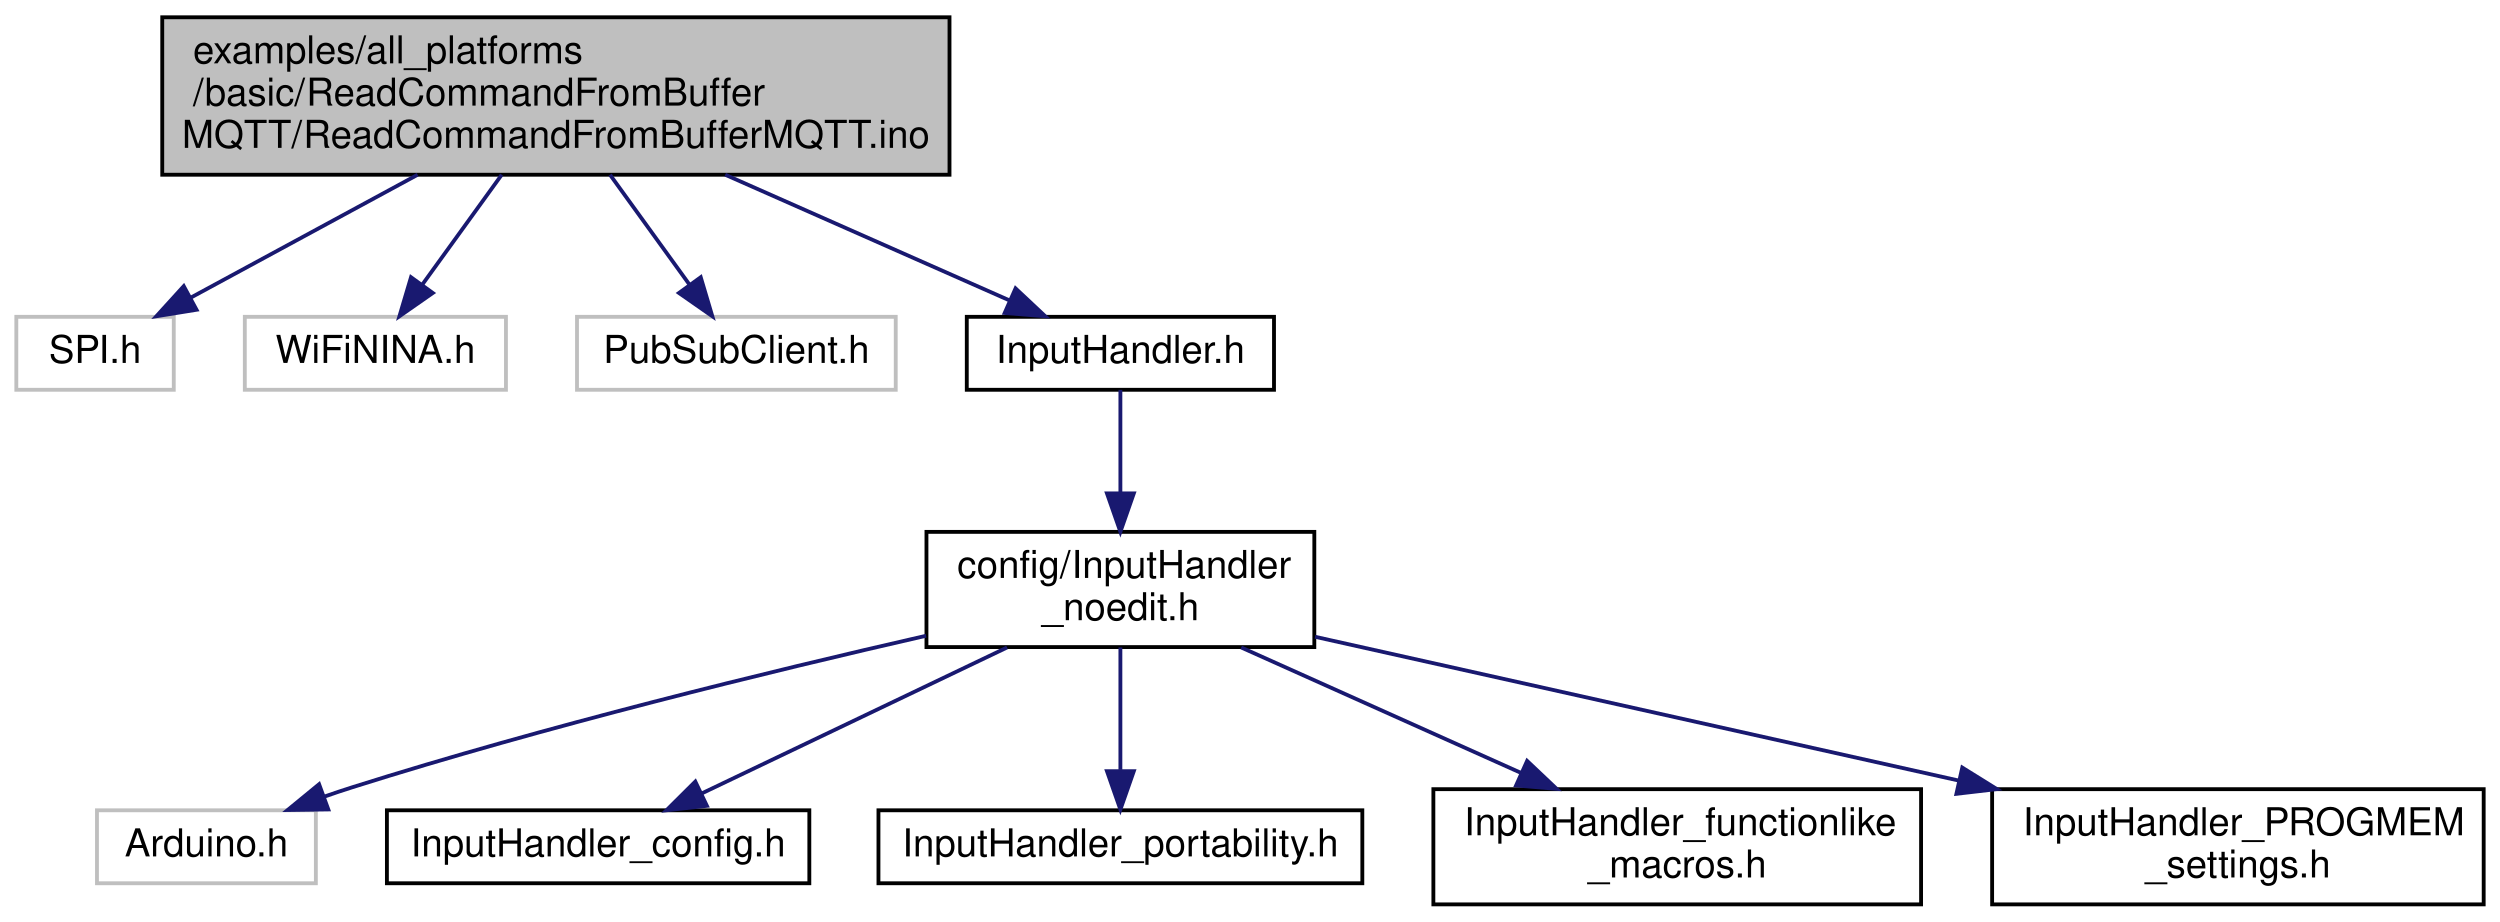
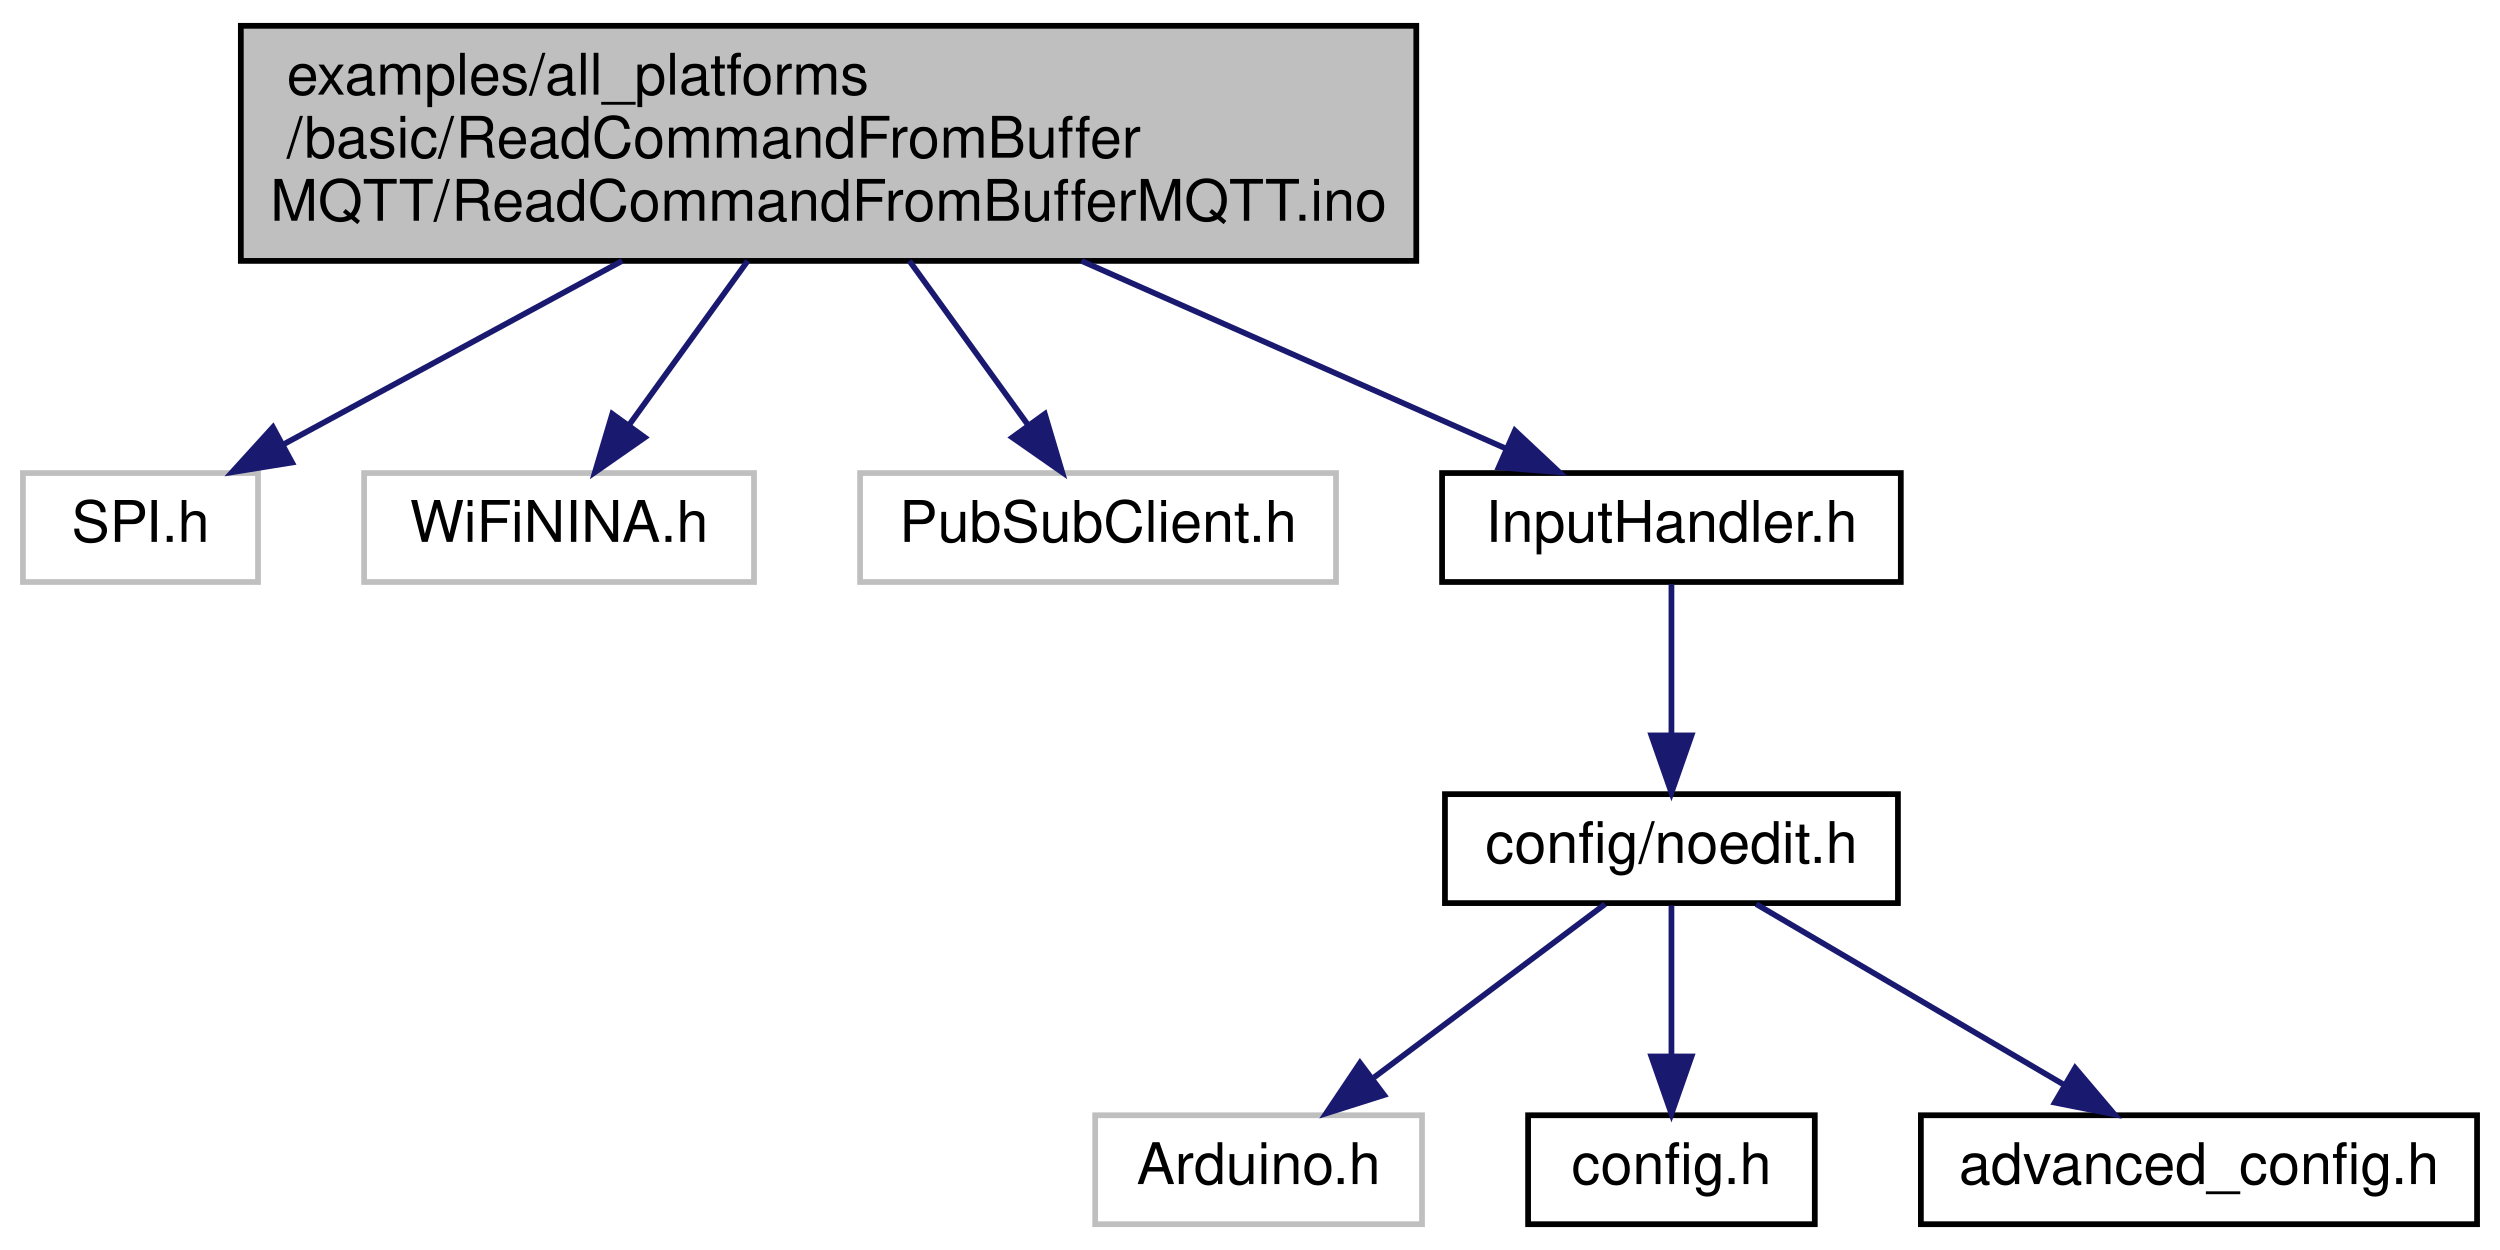
- <svg xmlns="http://www.w3.org/2000/svg" xmlns:xlink="http://www.w3.org/1999/xlink" width="651pt" height="240pt" viewBox="0.00 0.00 650.50 240.00">
-   <g id="graph0" class="graph" transform="scale(1 1) rotate(0) translate(4 236)">
+ <svg xmlns="http://www.w3.org/2000/svg" xmlns:xlink="http://www.w3.org/1999/xlink" width="436pt" height="218pt" viewBox="0.00 0.00 436.00 218.00">
+   <g id="graph0" class="graph" transform="scale(1 1) rotate(0) translate(4 214)">
    <g id="node1" class="node">
      <g id="a_node1">
        <a xlink:title="An example that demonstrates receiving commands and sending an echo over MQTT.">
-           <polygon fill="#bfbfbf" stroke="black" points="38,-190.5 38,-231.5 243,-231.5 243,-190.5 38,-190.5" />
-           <text text-anchor="start" x="46" y="-219.5" font-family="Helvetica,sans-Serif" font-size="10.00">examples/all_platforms</text>
-           <text text-anchor="start" x="46" y="-208.5" font-family="Helvetica,sans-Serif" font-size="10.00">/basic/ReadCommandFromBuffer</text>
-           <text text-anchor="middle" x="140.5" y="-197.5" font-family="Helvetica,sans-Serif" font-size="10.00">MQTT/ReadCommandFromBufferMQTT.ino</text>
+           <polygon fill="#bfbfbf" stroke="black" points="38,-168.5 38,-209.5 243,-209.5 243,-168.5 38,-168.5" />
+           <text text-anchor="start" x="46" y="-197.5" font-family="Helvetica,sans-Serif" font-size="10.00">examples/all_platforms</text>
+           <text text-anchor="start" x="46" y="-186.5" font-family="Helvetica,sans-Serif" font-size="10.00">/basic/ReadCommandFromBuffer</text>
+           <text text-anchor="middle" x="140.5" y="-175.5" font-family="Helvetica,sans-Serif" font-size="10.00">MQTT/ReadCommandFromBufferMQTT.ino</text>
        </a>
      </g>
    </g>
    <g id="node2" class="node">
      <g id="a_node2">
        <a xlink:title=" ">
-           <polygon fill="none" stroke="#bfbfbf" points="0,-134.5 0,-153.5 41,-153.5 41,-134.5 0,-134.5" />
-           <text text-anchor="middle" x="20.5" y="-141.5" font-family="Helvetica,sans-Serif" font-size="10.00">SPI.h</text>
+           <polygon fill="none" stroke="#bfbfbf" points="0,-112.5 0,-131.5 41,-131.5 41,-112.5 0,-112.5" />
+           <text text-anchor="middle" x="20.5" y="-119.5" font-family="Helvetica,sans-Serif" font-size="10.00">SPI.h</text>
        </a>
      </g>
    </g>
    <g id="edge1" class="edge">
-       <path fill="none" stroke="midnightblue" d="M104.5,-190.5C85.39,-180.15 62.4,-167.69 45.3,-158.43" />
-       <polygon fill="midnightblue" stroke="midnightblue" points="46.93,-155.34 36.47,-153.65 43.6,-161.49 46.93,-155.34" />
+       <path fill="none" stroke="midnightblue" d="M104.5,-168.5C85.39,-158.15 62.4,-145.69 45.3,-136.43" />
+       <polygon fill="midnightblue" stroke="midnightblue" points="46.93,-133.34 36.47,-131.65 43.6,-139.49 46.93,-133.34" />
    </g>
    <g id="node3" class="node">
      <g id="a_node3">
        <a xlink:title=" ">
-           <polygon fill="none" stroke="#bfbfbf" points="59.5,-134.5 59.5,-153.5 127.5,-153.5 127.5,-134.5 59.5,-134.5" />
-           <text text-anchor="middle" x="93.5" y="-141.5" font-family="Helvetica,sans-Serif" font-size="10.00">WiFiNINA.h</text>
+           <polygon fill="none" stroke="#bfbfbf" points="59.5,-112.5 59.5,-131.5 127.5,-131.5 127.5,-112.5 59.5,-112.5" />
+           <text text-anchor="middle" x="93.5" y="-119.5" font-family="Helvetica,sans-Serif" font-size="10.00">WiFiNINA.h</text>
        </a>
      </g>
    </g>
    <g id="edge2" class="edge">
-       <path fill="none" stroke="midnightblue" d="M126.4,-190.5C119.82,-181.39 112.06,-170.66 105.73,-161.91" />
-       <polygon fill="midnightblue" stroke="midnightblue" points="108.45,-159.71 99.76,-153.65 102.78,-163.81 108.45,-159.71" />
+       <path fill="none" stroke="midnightblue" d="M126.4,-168.5C119.82,-159.39 112.06,-148.66 105.73,-139.91" />
+       <polygon fill="midnightblue" stroke="midnightblue" points="108.45,-137.71 99.76,-131.65 102.78,-141.81 108.45,-137.71" />
    </g>
    <g id="node4" class="node">
      <g id="a_node4">
        <a xlink:title=" ">
-           <polygon fill="none" stroke="#bfbfbf" points="146,-134.5 146,-153.5 229,-153.5 229,-134.5 146,-134.5" />
-           <text text-anchor="middle" x="187.5" y="-141.5" font-family="Helvetica,sans-Serif" font-size="10.00">PubSubClient.h</text>
+           <polygon fill="none" stroke="#bfbfbf" points="146,-112.5 146,-131.5 229,-131.5 229,-112.5 146,-112.5" />
+           <text text-anchor="middle" x="187.5" y="-119.5" font-family="Helvetica,sans-Serif" font-size="10.00">PubSubClient.h</text>
        </a>
      </g>
    </g>
    <g id="edge3" class="edge">
-       <path fill="none" stroke="midnightblue" d="M154.6,-190.5C161.18,-181.39 168.94,-170.66 175.27,-161.91" />
-       <polygon fill="midnightblue" stroke="midnightblue" points="178.22,-163.81 181.24,-153.65 172.55,-159.71 178.22,-163.81" />
+       <path fill="none" stroke="midnightblue" d="M154.6,-168.5C161.18,-159.39 168.94,-148.66 175.27,-139.91" />
+       <polygon fill="midnightblue" stroke="midnightblue" points="178.22,-141.81 181.24,-131.65 172.55,-137.71 178.22,-141.81" />
    </g>
    <g id="node5" class="node">
      <g id="a_node5">
        <a xlink:href="../../df/dec/_input_handler_8h.html" target="_top" xlink:title="InputHandler library header file.">
-           <polygon fill="none" stroke="black" points="247.5,-134.5 247.5,-153.5 327.5,-153.5 327.5,-134.5 247.5,-134.5" />
-           <text text-anchor="middle" x="287.5" y="-141.5" font-family="Helvetica,sans-Serif" font-size="10.00">InputHandler.h</text>
+           <polygon fill="none" stroke="black" points="247.5,-112.5 247.5,-131.5 327.5,-131.5 327.5,-112.5 247.5,-112.5" />
+           <text text-anchor="middle" x="287.5" y="-119.5" font-family="Helvetica,sans-Serif" font-size="10.00">InputHandler.h</text>
        </a>
      </g>
    </g>
    <g id="edge4" class="edge">
-       <path fill="none" stroke="midnightblue" d="M184.6,-190.5C208.55,-179.91 237.48,-167.12 258.56,-157.8" />
-       <polygon fill="midnightblue" stroke="midnightblue" points="260.2,-160.9 267.93,-153.65 257.37,-154.5 260.2,-160.9" />
+       <path fill="none" stroke="midnightblue" d="M184.6,-168.5C208.55,-157.91 237.48,-145.12 258.56,-135.8" />
+       <polygon fill="midnightblue" stroke="midnightblue" points="260.2,-138.9 267.93,-131.65 257.37,-132.5 260.2,-138.9" />
    </g>
    <g id="node6" class="node">
      <g id="a_node6">
-         <a xlink:href="../../d3/dfb/_input_handler__noedit_8h.html" target="_top" xlink:title="InputHandler library C includes, buffer sizing macros.">
-           <polygon fill="none" stroke="black" points="237,-67.5 237,-97.5 338,-97.5 338,-67.5 237,-67.5" />
-           <text text-anchor="start" x="245" y="-85.5" font-family="Helvetica,sans-Serif" font-size="10.00">config/InputHandler</text>
-           <text text-anchor="middle" x="287.5" y="-74.5" font-family="Helvetica,sans-Serif" font-size="10.00">_noedit.h</text>
+         <a xlink:href="../../da/dc7/noedit_8h.html" target="_top" xlink:title="InputHandler library C includes.">
+           <polygon fill="none" stroke="black" points="248,-56.5 248,-75.5 327,-75.5 327,-56.5 248,-56.5" />
+           <text text-anchor="middle" x="287.5" y="-63.5" font-family="Helvetica,sans-Serif" font-size="10.00">config/noedit.h</text>
        </a>
      </g>
    </g>
    <g id="edge5" class="edge">
-       <path fill="none" stroke="midnightblue" d="M287.5,-134.48C287.5,-127.47 287.5,-117.19 287.5,-107.7" />
-       <polygon fill="midnightblue" stroke="midnightblue" points="291,-107.52 287.5,-97.52 284,-107.52 291,-107.52" />
+       <path fill="none" stroke="midnightblue" d="M287.5,-112.08C287.5,-105.01 287.5,-94.86 287.5,-85.99" />
+       <polygon fill="midnightblue" stroke="midnightblue" points="291,-85.75 287.5,-75.75 284,-85.75 291,-85.75" />
    </g>
    <g id="node7" class="node">
      <g id="a_node7">
        <a xlink:title=" ">
-           <polygon fill="none" stroke="#bfbfbf" points="21,-6 21,-25 78,-25 78,-6 21,-6" />
-           <text text-anchor="middle" x="49.5" y="-13" font-family="Helvetica,sans-Serif" font-size="10.00">Arduino.h</text>
+           <polygon fill="none" stroke="#bfbfbf" points="187,-0.5 187,-19.5 244,-19.5 244,-0.5 187,-0.5" />
+           <text text-anchor="middle" x="215.5" y="-7.5" font-family="Helvetica,sans-Serif" font-size="10.00">Arduino.h</text>
        </a>
      </g>
    </g>
    <g id="edge6" class="edge">
-       <path fill="none" stroke="midnightblue" d="M236.9,-70.45C196.19,-61.15 137.7,-46.86 87.5,-31 85.08,-30.24 82.6,-29.4 80.11,-28.53" />
-       <polygon fill="midnightblue" stroke="midnightblue" points="81.24,-25.22 70.65,-25.07 78.84,-31.79 81.24,-25.22" />
+       <path fill="none" stroke="midnightblue" d="M275.93,-56.32C265.08,-48.18 248.62,-35.84 235.62,-26.09" />
+       <polygon fill="midnightblue" stroke="midnightblue" points="237.38,-23.03 227.28,-19.83 233.18,-28.63 237.38,-23.03" />
    </g>
    <g id="node8" class="node">
      <g id="a_node8">
-         <a xlink:href="../../dd/d4e/_input_handler__config_8h.html" target="_top" xlink:title="InputHandler library user configurable items.">
-           <polygon fill="none" stroke="black" points="96.5,-6 96.5,-25 206.5,-25 206.5,-6 96.5,-6" />
-           <text text-anchor="middle" x="151.5" y="-13" font-family="Helvetica,sans-Serif" font-size="10.00">InputHandler_config.h</text>
+         <a xlink:href="../../db/d16/config_8h.html" target="_top" xlink:title=" ">
+           <polygon fill="none" stroke="black" points="262.5,-0.5 262.5,-19.5 312.5,-19.5 312.5,-0.5 262.5,-0.5" />
+           <text text-anchor="middle" x="287.5" y="-7.5" font-family="Helvetica,sans-Serif" font-size="10.00">config.h</text>
        </a>
      </g>
    </g>
    <g id="edge7" class="edge">
-       <path fill="none" stroke="midnightblue" d="M257.99,-67.4C234.34,-56.09 201.42,-40.36 178.47,-29.39" />
-       <polygon fill="midnightblue" stroke="midnightblue" points="179.83,-26.16 169.3,-25.01 176.81,-32.48 179.83,-26.16" />
+       <path fill="none" stroke="midnightblue" d="M287.5,-56.08C287.5,-49.01 287.5,-38.86 287.5,-29.99" />
+       <polygon fill="midnightblue" stroke="midnightblue" points="291,-29.75 287.5,-19.75 284,-29.75 291,-29.75" />
    </g>
    <g id="node9" class="node">
      <g id="a_node9">
-         <a xlink:href="../../d3/dcd/_input_handler__portability_8h.html" target="_top" xlink:title="InputHandler library portability directives.">
-           <polygon fill="none" stroke="black" points="224.5,-6 224.5,-25 350.5,-25 350.5,-6 224.5,-6" />
-           <text text-anchor="middle" x="287.5" y="-13" font-family="Helvetica,sans-Serif" font-size="10.00">InputHandler_portability.h</text>
+         <a xlink:href="../../d5/d4a/advanced__config_8h.html" target="_top" xlink:title="InputHandler library advanced user settings.">
+           <polygon fill="none" stroke="black" points="331,-0.5 331,-19.5 428,-19.5 428,-0.5 331,-0.5" />
+           <text text-anchor="middle" x="379.5" y="-7.5" font-family="Helvetica,sans-Serif" font-size="10.00">advanced_config.h</text>
        </a>
      </g>
    </g>
    <g id="edge8" class="edge">
-       <path fill="none" stroke="midnightblue" d="M287.5,-67.4C287.5,-58.06 287.5,-45.71 287.5,-35.52" />
-       <polygon fill="midnightblue" stroke="midnightblue" points="291,-35.19 287.5,-25.19 284,-35.19 291,-35.19" />
-     </g>
-     <g id="node10" class="node">
-       <g id="a_node10">
-         <a xlink:href="../../d1/d39/_input_handler__functionlike__macros_8h.html" target="_top" xlink:title="InputHandler library function-like macros.">
-           <polygon fill="none" stroke="black" points="369,-0.5 369,-30.5 496,-30.5 496,-0.5 369,-0.5" />
-           <text text-anchor="start" x="377" y="-18.5" font-family="Helvetica,sans-Serif" font-size="10.00">InputHandler_functionlike</text>
-           <text text-anchor="middle" x="432.5" y="-7.5" font-family="Helvetica,sans-Serif" font-size="10.00">_macros.h</text>
-         </a>
-       </g>
-     </g>
-     <g id="edge9" class="edge">
-       <path fill="none" stroke="midnightblue" d="M318.96,-67.4C340.34,-57.81 368.81,-45.05 391.9,-34.7" />
-       <polygon fill="midnightblue" stroke="midnightblue" points="393.41,-37.86 401.1,-30.58 390.54,-31.47 393.41,-37.86" />
-     </g>
-     <g id="node11" class="node">
-       <g id="a_node11">
-         <a xlink:href="../../df/d25/_input_handler___p_r_o_g_m_e_m__settings_8h.html" target="_top" xlink:title="InputHandler library PROGMEM settings.">
-           <polygon fill="none" stroke="black" points="514.5,-0.5 514.5,-30.5 642.5,-30.5 642.5,-0.5 514.5,-0.5" />
-           <text text-anchor="start" x="522.5" y="-18.5" font-family="Helvetica,sans-Serif" font-size="10.00">InputHandler_PROGMEM</text>
-           <text text-anchor="middle" x="578.5" y="-7.5" font-family="Helvetica,sans-Serif" font-size="10.00">_settings.h</text>
-         </a>
-       </g>
-     </g>
-     <g id="edge10" class="edge">
-       <path fill="none" stroke="midnightblue" d="M338.19,-70.18C384.54,-59.82 453.63,-44.39 505.85,-32.73" />
-       <polygon fill="midnightblue" stroke="midnightblue" points="506.73,-36.12 515.73,-30.52 505.2,-29.29 506.73,-36.12" />
+       <path fill="none" stroke="midnightblue" d="M302.28,-56.32C316.77,-47.82 339.07,-34.73 355.99,-24.8" />
+       <polygon fill="midnightblue" stroke="midnightblue" points="357.9,-27.74 364.76,-19.65 354.36,-21.7 357.9,-27.74" />
    </g>
  </g>
</svg>
